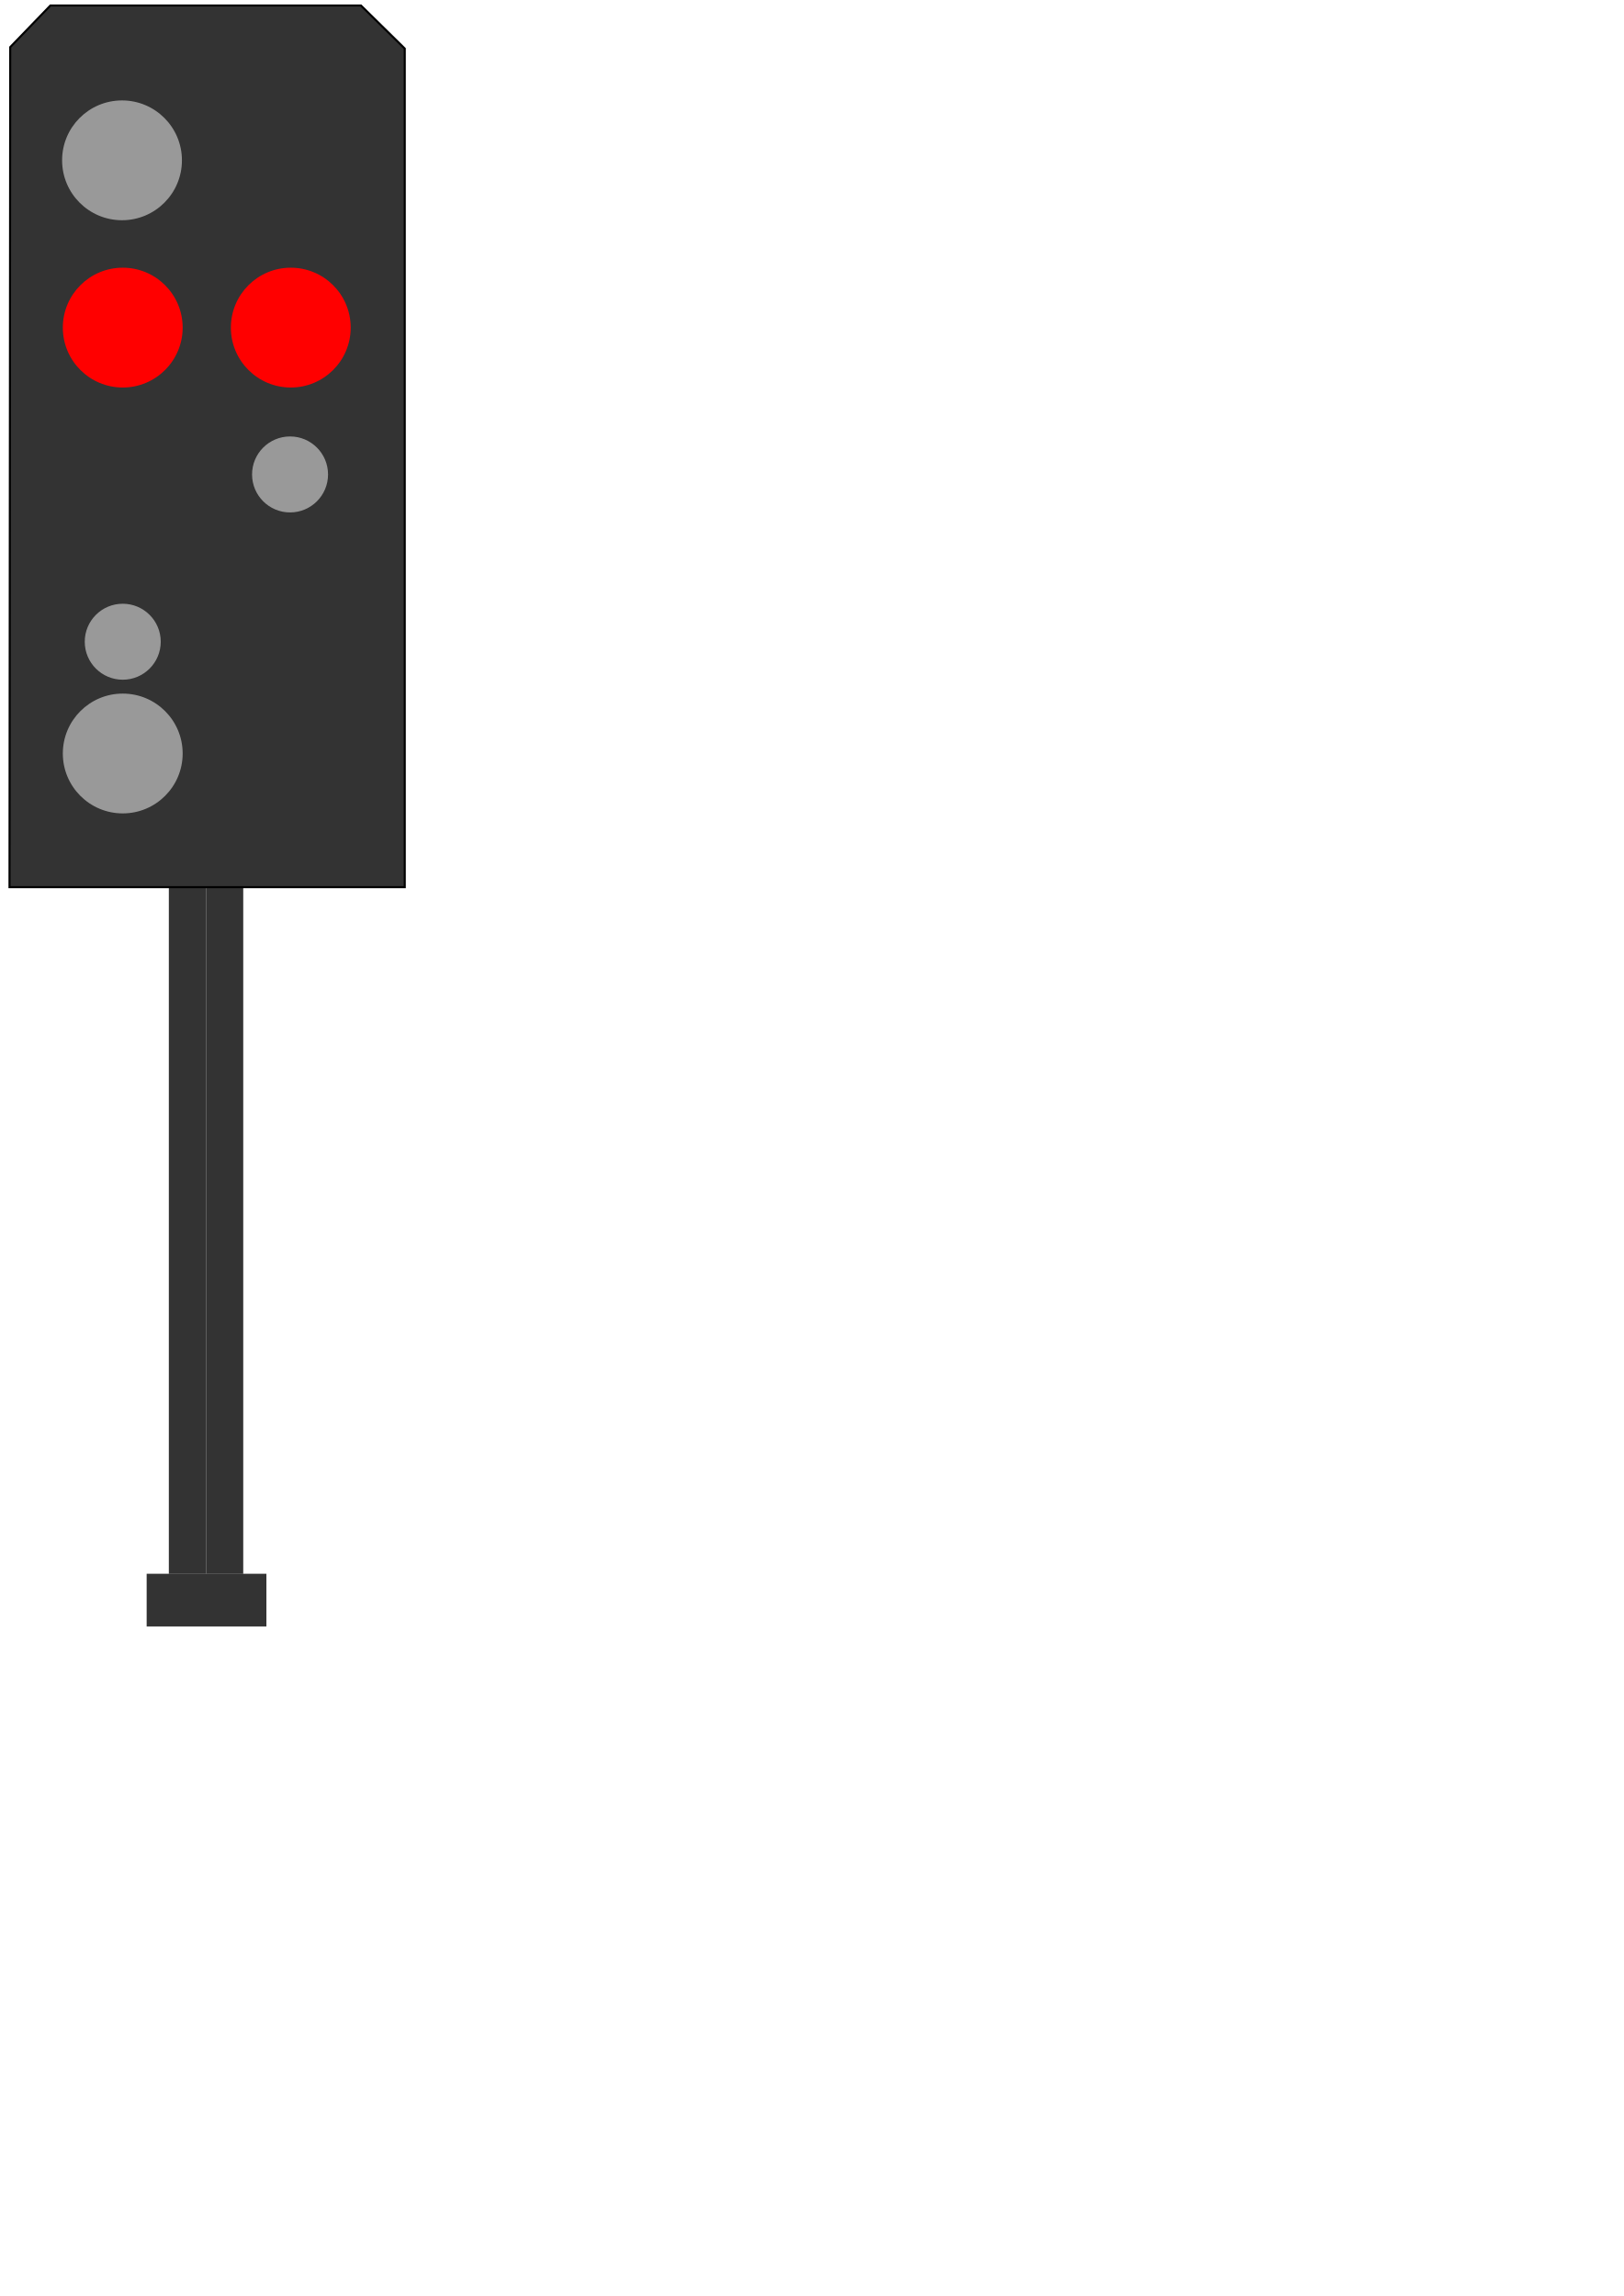
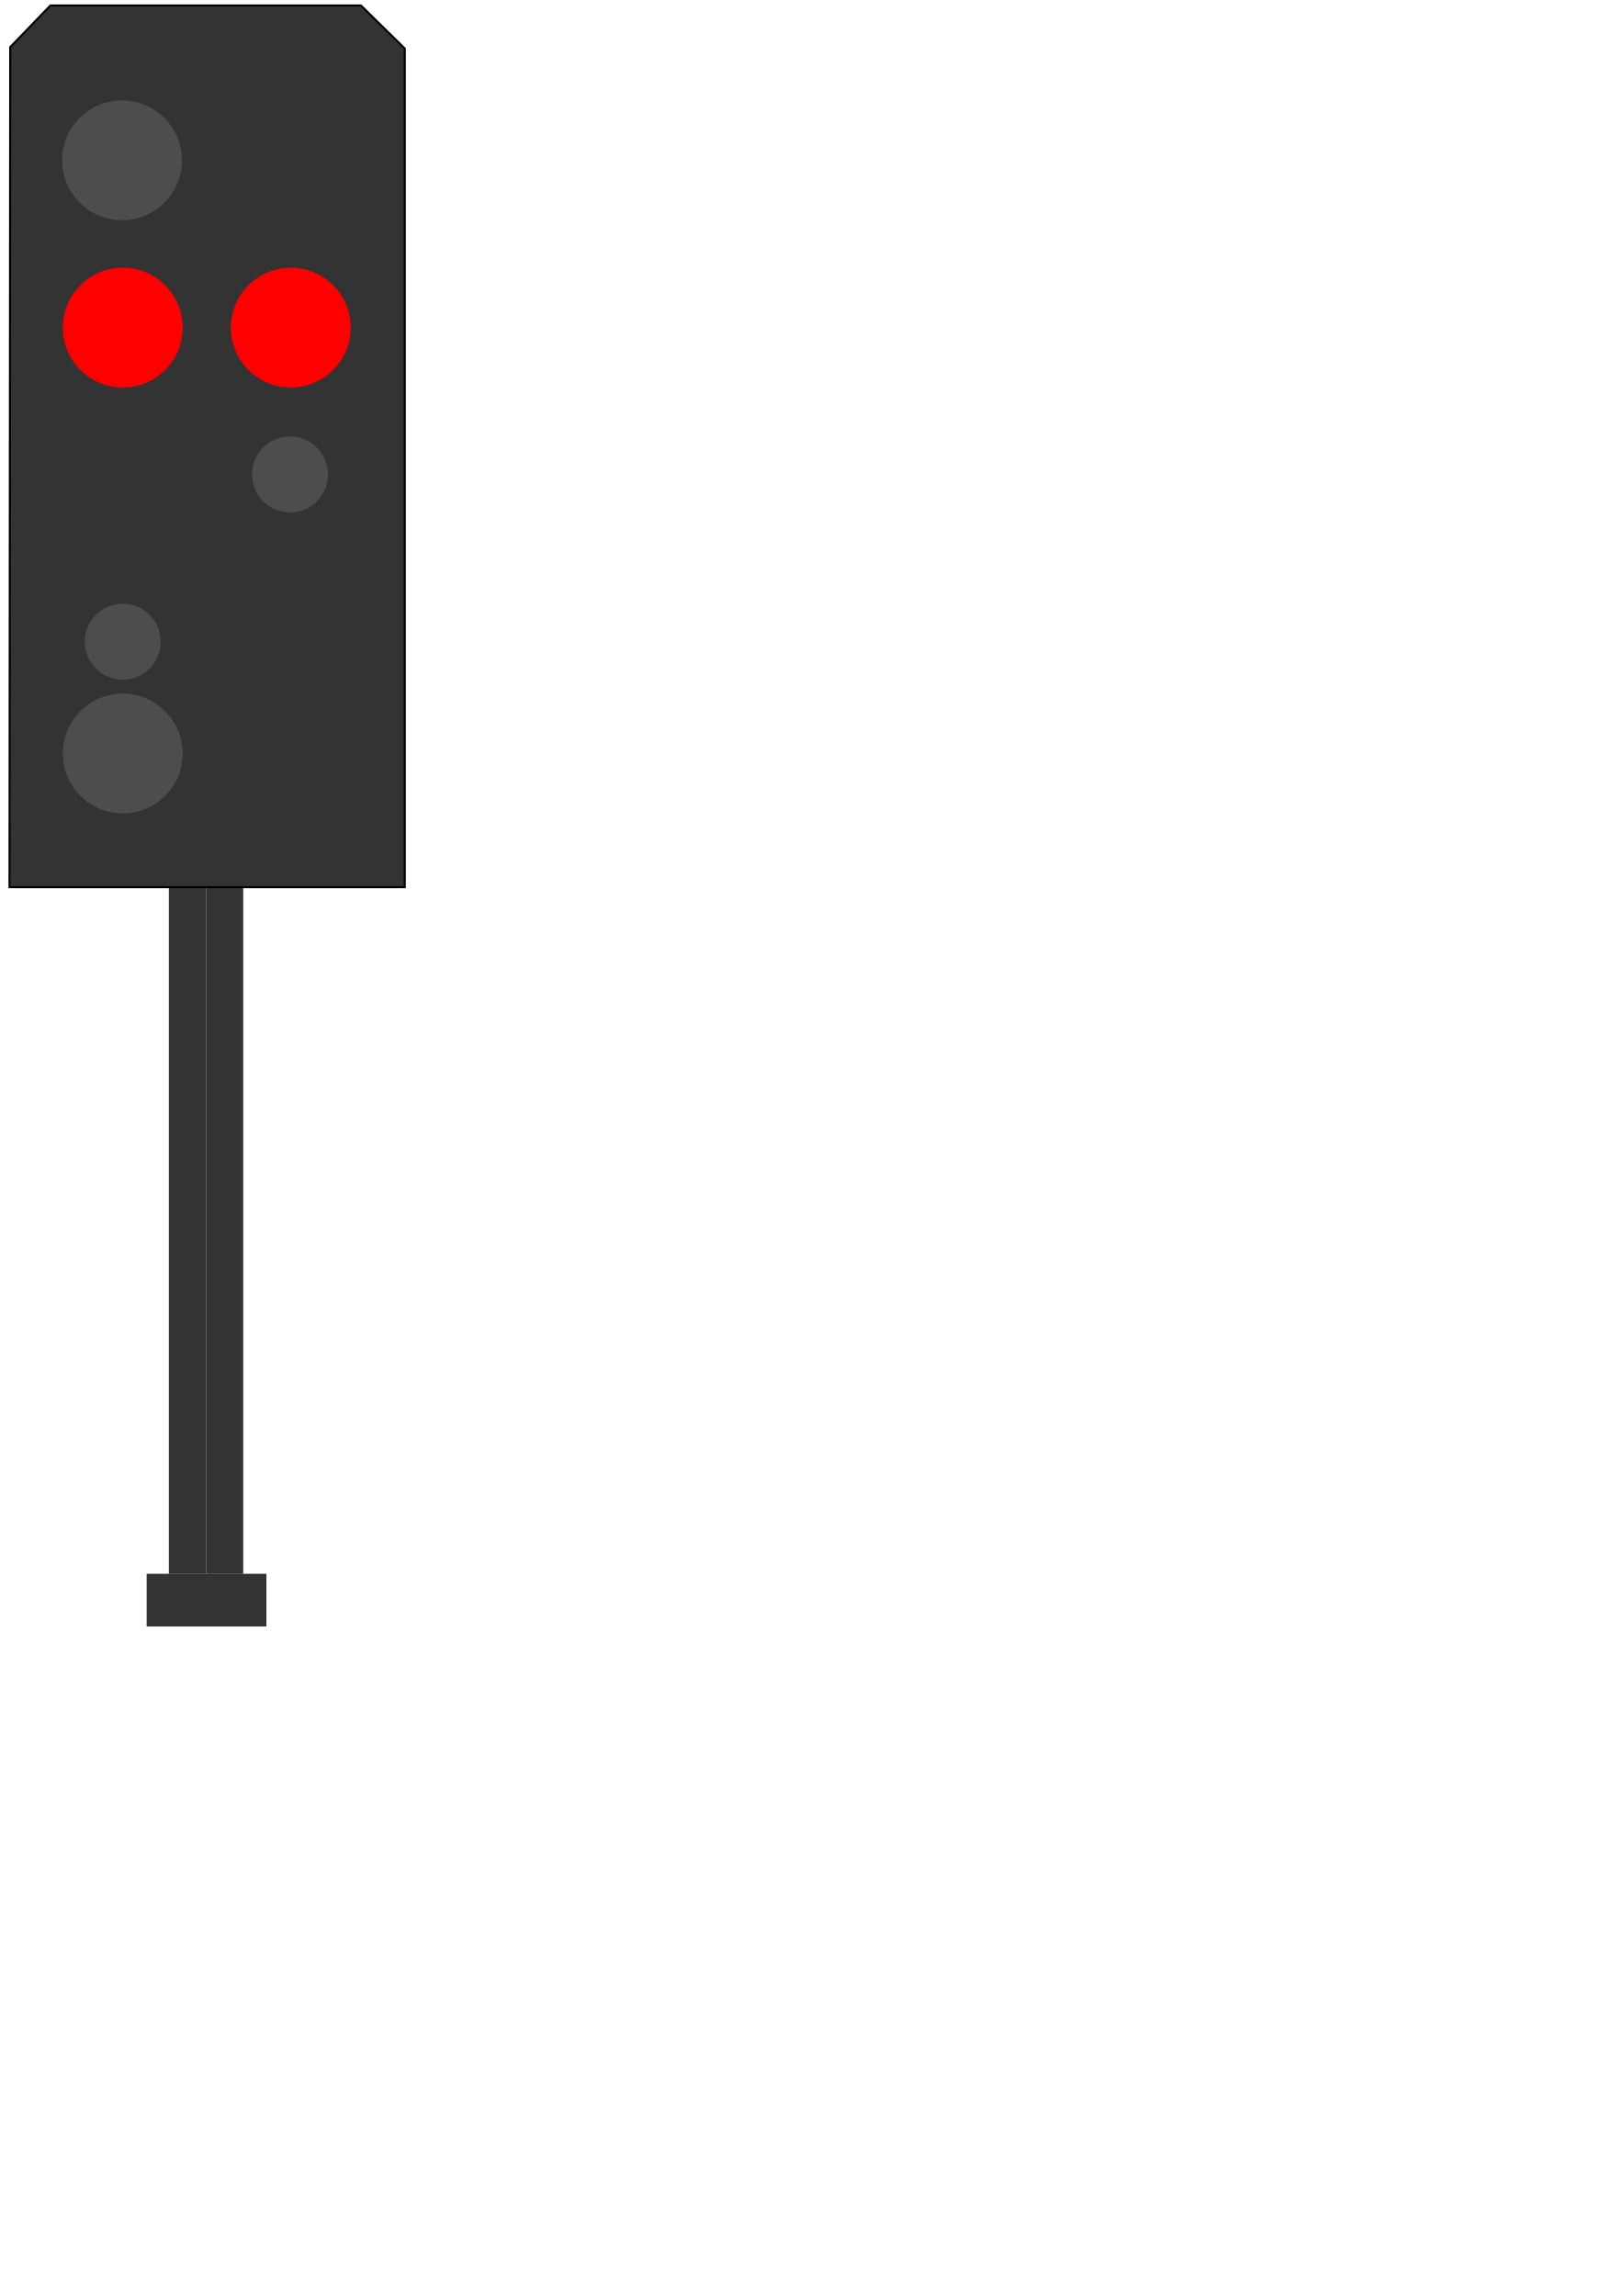
<svg xmlns="http://www.w3.org/2000/svg" width="210mm" height="297mm" viewBox="0 0 210 297" version="1.1" id="svg8">
  <defs id="defs2" />
  <rect y="114.861" x="26.648" height="88.733" width="4.811" id="rect3800" style="fill:#333333;stroke-width:0.273;image-rendering:auto">
    </rect>
  <rect y="114.861" x="21.837" height="88.733" width="4.811" id="rect3800-5" style="fill:#333333;stroke-width:0.273;image-rendering:auto">
    </rect>
  <path id="path4749" d="m 1.323,6.093 5.197,-5.386 h 40.16 l 5.67,5.575 V 114.761 H 1.229 Z" style="fill:#333333;stroke:#000000;stroke-width:0.265px;stroke-linecap:butt;stroke-linejoin:miter;stroke-opacity:1" />
-   <circle r="7.749" cy="20.739" cx="15.781" id="path4751" style="fill:#999999;fill-opacity:1;stroke-width:0.275">
+   <circle r="7.749" cy="20.739" cx="15.781" id="path4751" style="fill:#4d4d4d;fill-opacity:1;stroke-width:0.275">
    </circle>
  <circle r="7.749" cy="42.378" cx="15.875" id="path4751-1" style="fill:#ff0000;fill-opacity:1;stroke-width:0.275">
    </circle>
  <circle r="7.749" cy="42.378" cx="37.609" id="path4751-2" style="fill:#ff0000;fill-opacity:1;stroke-width:0.275">
    </circle>
-   <circle r="7.749" cy="97.469" cx="15.875" id="path4751-7" style="fill:#999999;fill-opacity:1;stroke-width:0.275">
+   <circle r="7.749" cy="97.469" cx="15.875" id="path4751-7" style="fill:#4d4d4d;fill-opacity:1;stroke-width:0.275">
    </circle>
-   <circle r="4.914" cy="83.011" cx="15.875" id="path4751-0" style="fill:#999999;fill-opacity:1;stroke-width:0.174">
+   <circle r="4.914" cy="83.011" cx="15.875" id="path4751-0" style="fill:#4d4d4d;fill-opacity:1;stroke-width:0.174">
    </circle>
-   <circle r="4.914" cy="61.372" cx="37.514" id="path4751-0-9" style="fill:#999999;fill-opacity:1;stroke-width:0.174">
+   <circle r="4.914" cy="61.372" cx="37.514" id="path4751-0-9" style="fill:#4d4d4d;fill-opacity:1;stroke-width:0.174">
    </circle>
  <rect y="203.575" x="18.967" height="6.815" width="15.488" id="rect4807" style="fill:#333333;fill-opacity:1;stroke-width:0.265">
    </rect>
</svg>
